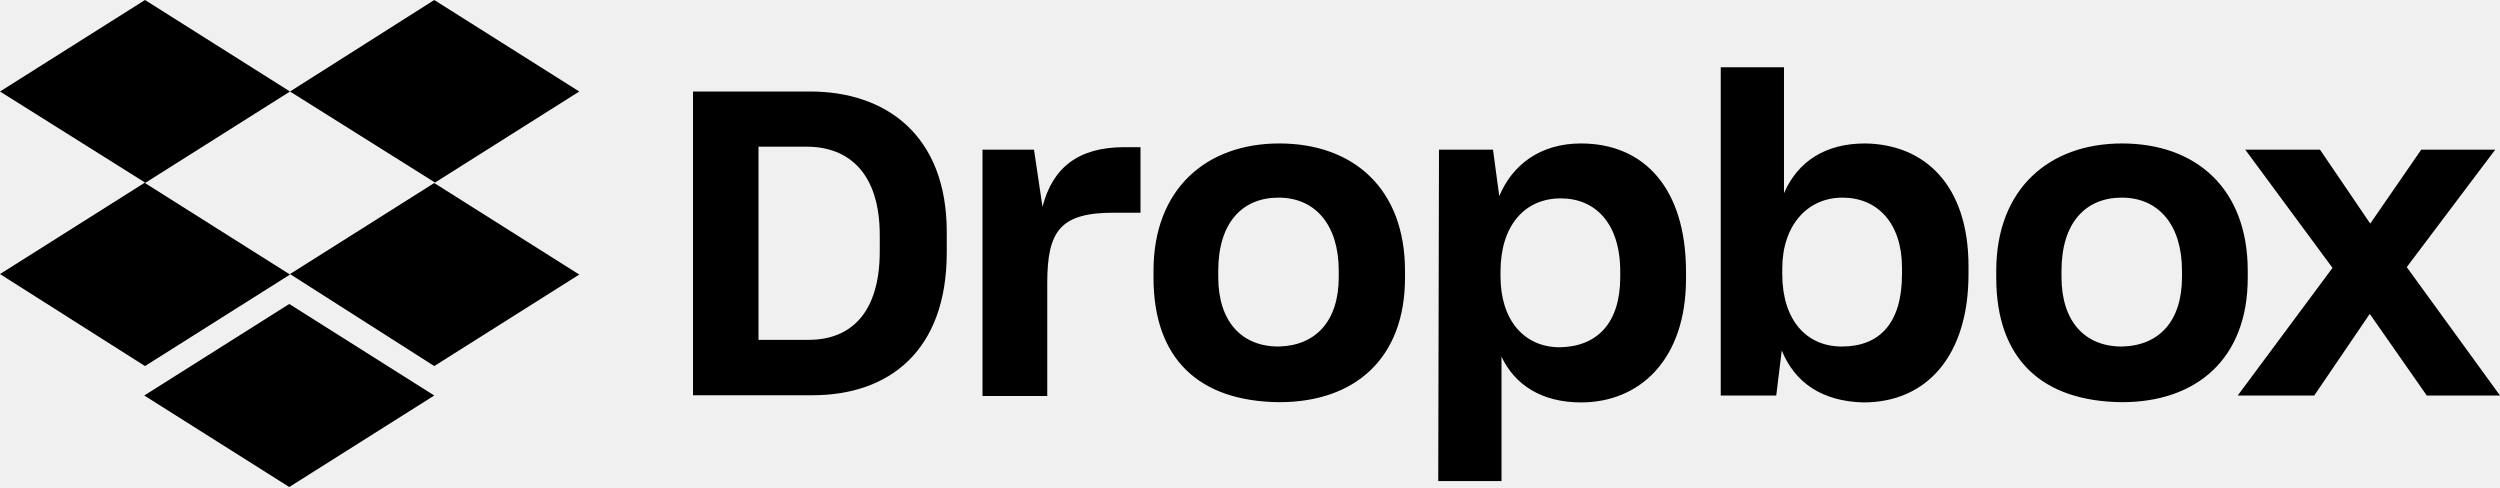
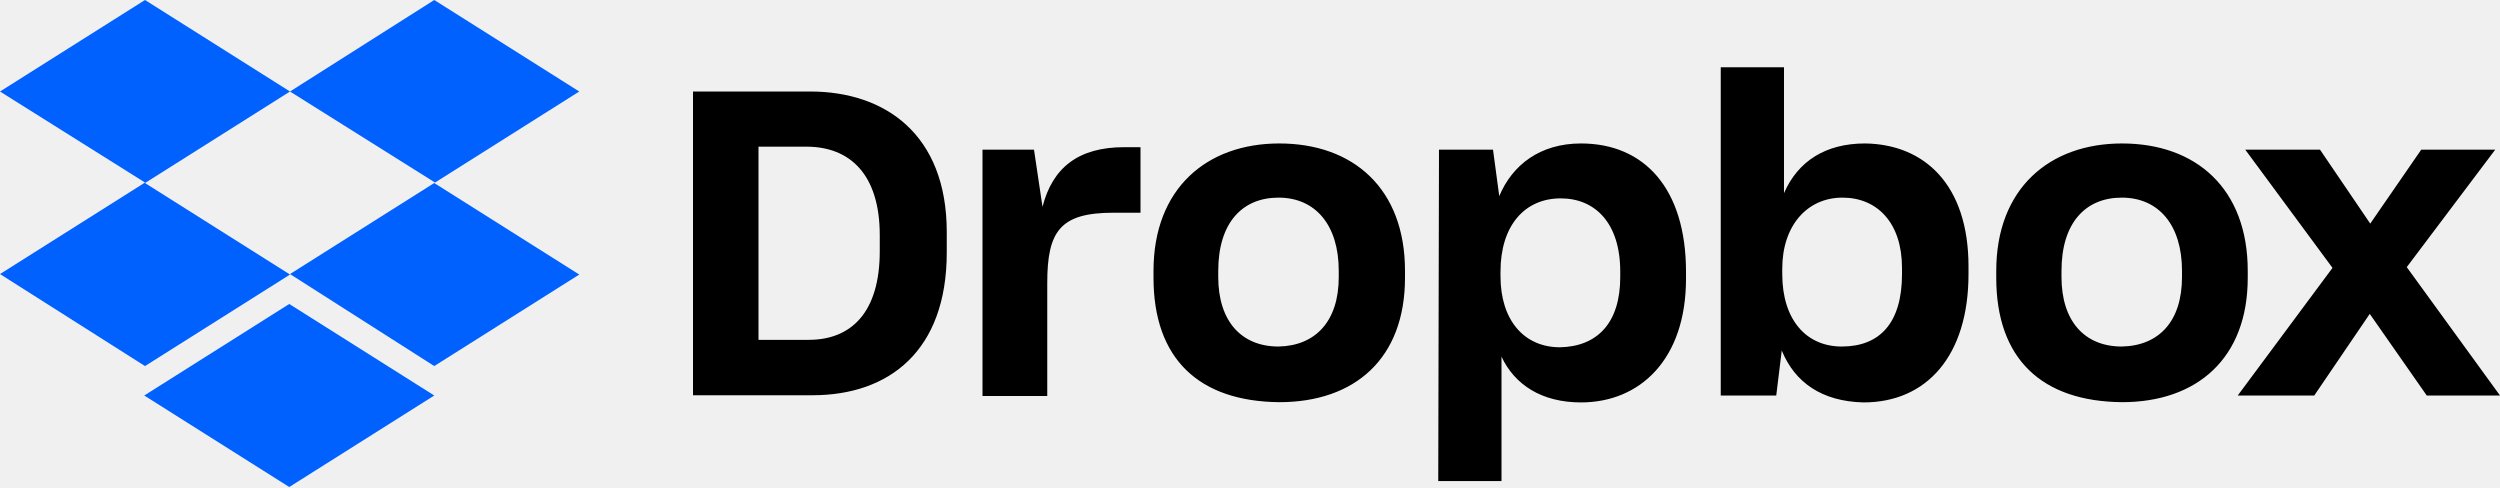
<svg xmlns="http://www.w3.org/2000/svg" width="154" height="30" viewBox="0 0 154 30" fill="none">
  <g clip-path="url(#clip0_437_1587)">
-     <path d="M17.864 5.637L8.932 11.275L17.864 16.912L8.932 22.549L0 16.882L8.932 11.244L0 5.637L8.932 0L17.864 5.637ZM8.886 24.363L17.818 18.725L26.75 24.363L17.818 30L8.886 24.363ZM17.864 16.882L26.796 11.244L17.864 5.637L26.75 0L35.682 5.637L26.75 11.275L35.682 16.912L26.75 22.549L17.864 16.882Z" fill="black" />
+     <path d="M17.864 5.637L8.932 11.275L17.864 16.912L8.932 22.549L0 16.882L8.932 11.244L0 5.637L8.932 0L17.864 5.637ZM8.886 24.363L17.818 18.725L26.75 24.363L17.818 30L8.886 24.363ZM17.864 16.882L26.796 11.244L17.864 5.637L26.75 0L35.682 5.637L26.75 11.275L35.682 16.912L26.75 22.549L17.864 16.882Z" fill="#0061FF" />
    <path d="M42.689 5.637H49.911C54.516 5.637 58.32 8.273 58.32 14.292V15.556C58.32 21.62 54.762 24.347 50.05 24.347H42.689V5.637ZM46.724 9.035V20.934H49.819C52.437 20.934 54.193 19.243 54.193 15.48V14.49C54.193 10.726 52.345 9.035 49.68 9.035C49.68 9.035 46.724 9.035 46.724 9.035ZM60.46 9.218H63.694L64.218 12.738C64.834 10.345 66.405 9.066 69.254 9.066H70.255V13.103H68.592C65.311 13.103 64.511 14.231 64.511 17.43V24.393H60.522V9.218H60.46ZM71.056 17.11V16.684C71.056 11.61 74.336 8.837 78.802 8.837C83.36 8.837 86.548 11.61 86.548 16.684V17.11C86.548 22.093 83.453 24.774 78.802 24.774C73.858 24.728 71.056 22.108 71.056 17.11ZM82.467 17.065V16.684C82.467 13.865 81.035 12.174 78.756 12.174C76.523 12.174 75.044 13.728 75.044 16.684V17.065C75.044 19.792 76.476 21.346 78.756 21.346C81.035 21.3 82.467 19.792 82.467 17.065ZM88.642 9.218H91.969L92.354 12.082C93.155 10.163 94.864 8.837 97.39 8.837C101.286 8.837 103.858 11.61 103.858 16.745V17.171C103.858 22.153 101.009 24.789 97.39 24.789C94.972 24.789 93.309 23.707 92.492 21.971V29.634H88.596L88.642 9.218ZM99.807 17.065V16.729C99.807 13.713 98.237 12.22 96.142 12.22C93.909 12.22 92.431 13.911 92.431 16.729V17.019C92.431 19.7 93.863 21.392 96.096 21.392C98.391 21.346 99.807 19.898 99.807 17.065ZM109.756 21.59L109.417 24.363H105.998V4.144H109.894V11.899C110.757 9.919 112.466 8.837 114.884 8.837C118.549 8.883 121.26 11.382 121.26 16.409V16.882C121.26 21.91 118.688 24.789 114.792 24.789C112.22 24.728 110.557 23.555 109.756 21.59ZM117.163 16.882V16.501C117.163 13.728 115.639 12.174 113.498 12.174C111.311 12.174 109.787 13.911 109.787 16.547V16.882C109.787 19.7 111.265 21.346 113.452 21.346C115.793 21.346 117.163 19.898 117.163 16.882ZM122.969 17.11V16.684C122.969 11.61 126.249 8.837 130.715 8.837C135.274 8.837 138.461 11.61 138.461 16.684V17.11C138.461 22.093 135.32 24.774 130.715 24.774C125.772 24.728 122.969 22.108 122.969 17.11ZM134.411 17.065V16.684C134.411 13.865 132.979 12.174 130.7 12.174C128.467 12.174 126.988 13.728 126.988 16.684V17.065C126.988 19.792 128.421 21.346 130.7 21.346C132.994 21.3 134.411 19.792 134.411 17.065ZM143.682 16.501L138.307 9.218H142.912L146.007 13.774L149.149 9.218H153.707L148.256 16.455L154 24.363H149.488L145.977 19.335L142.558 24.363H137.845L143.682 16.501Z" fill="black" />
  </g>
  <defs>
    <clipPath id="clip0_437_1587">
      <rect width="154" height="30" fill="white" />
    </clipPath>
  </defs>
</svg>
